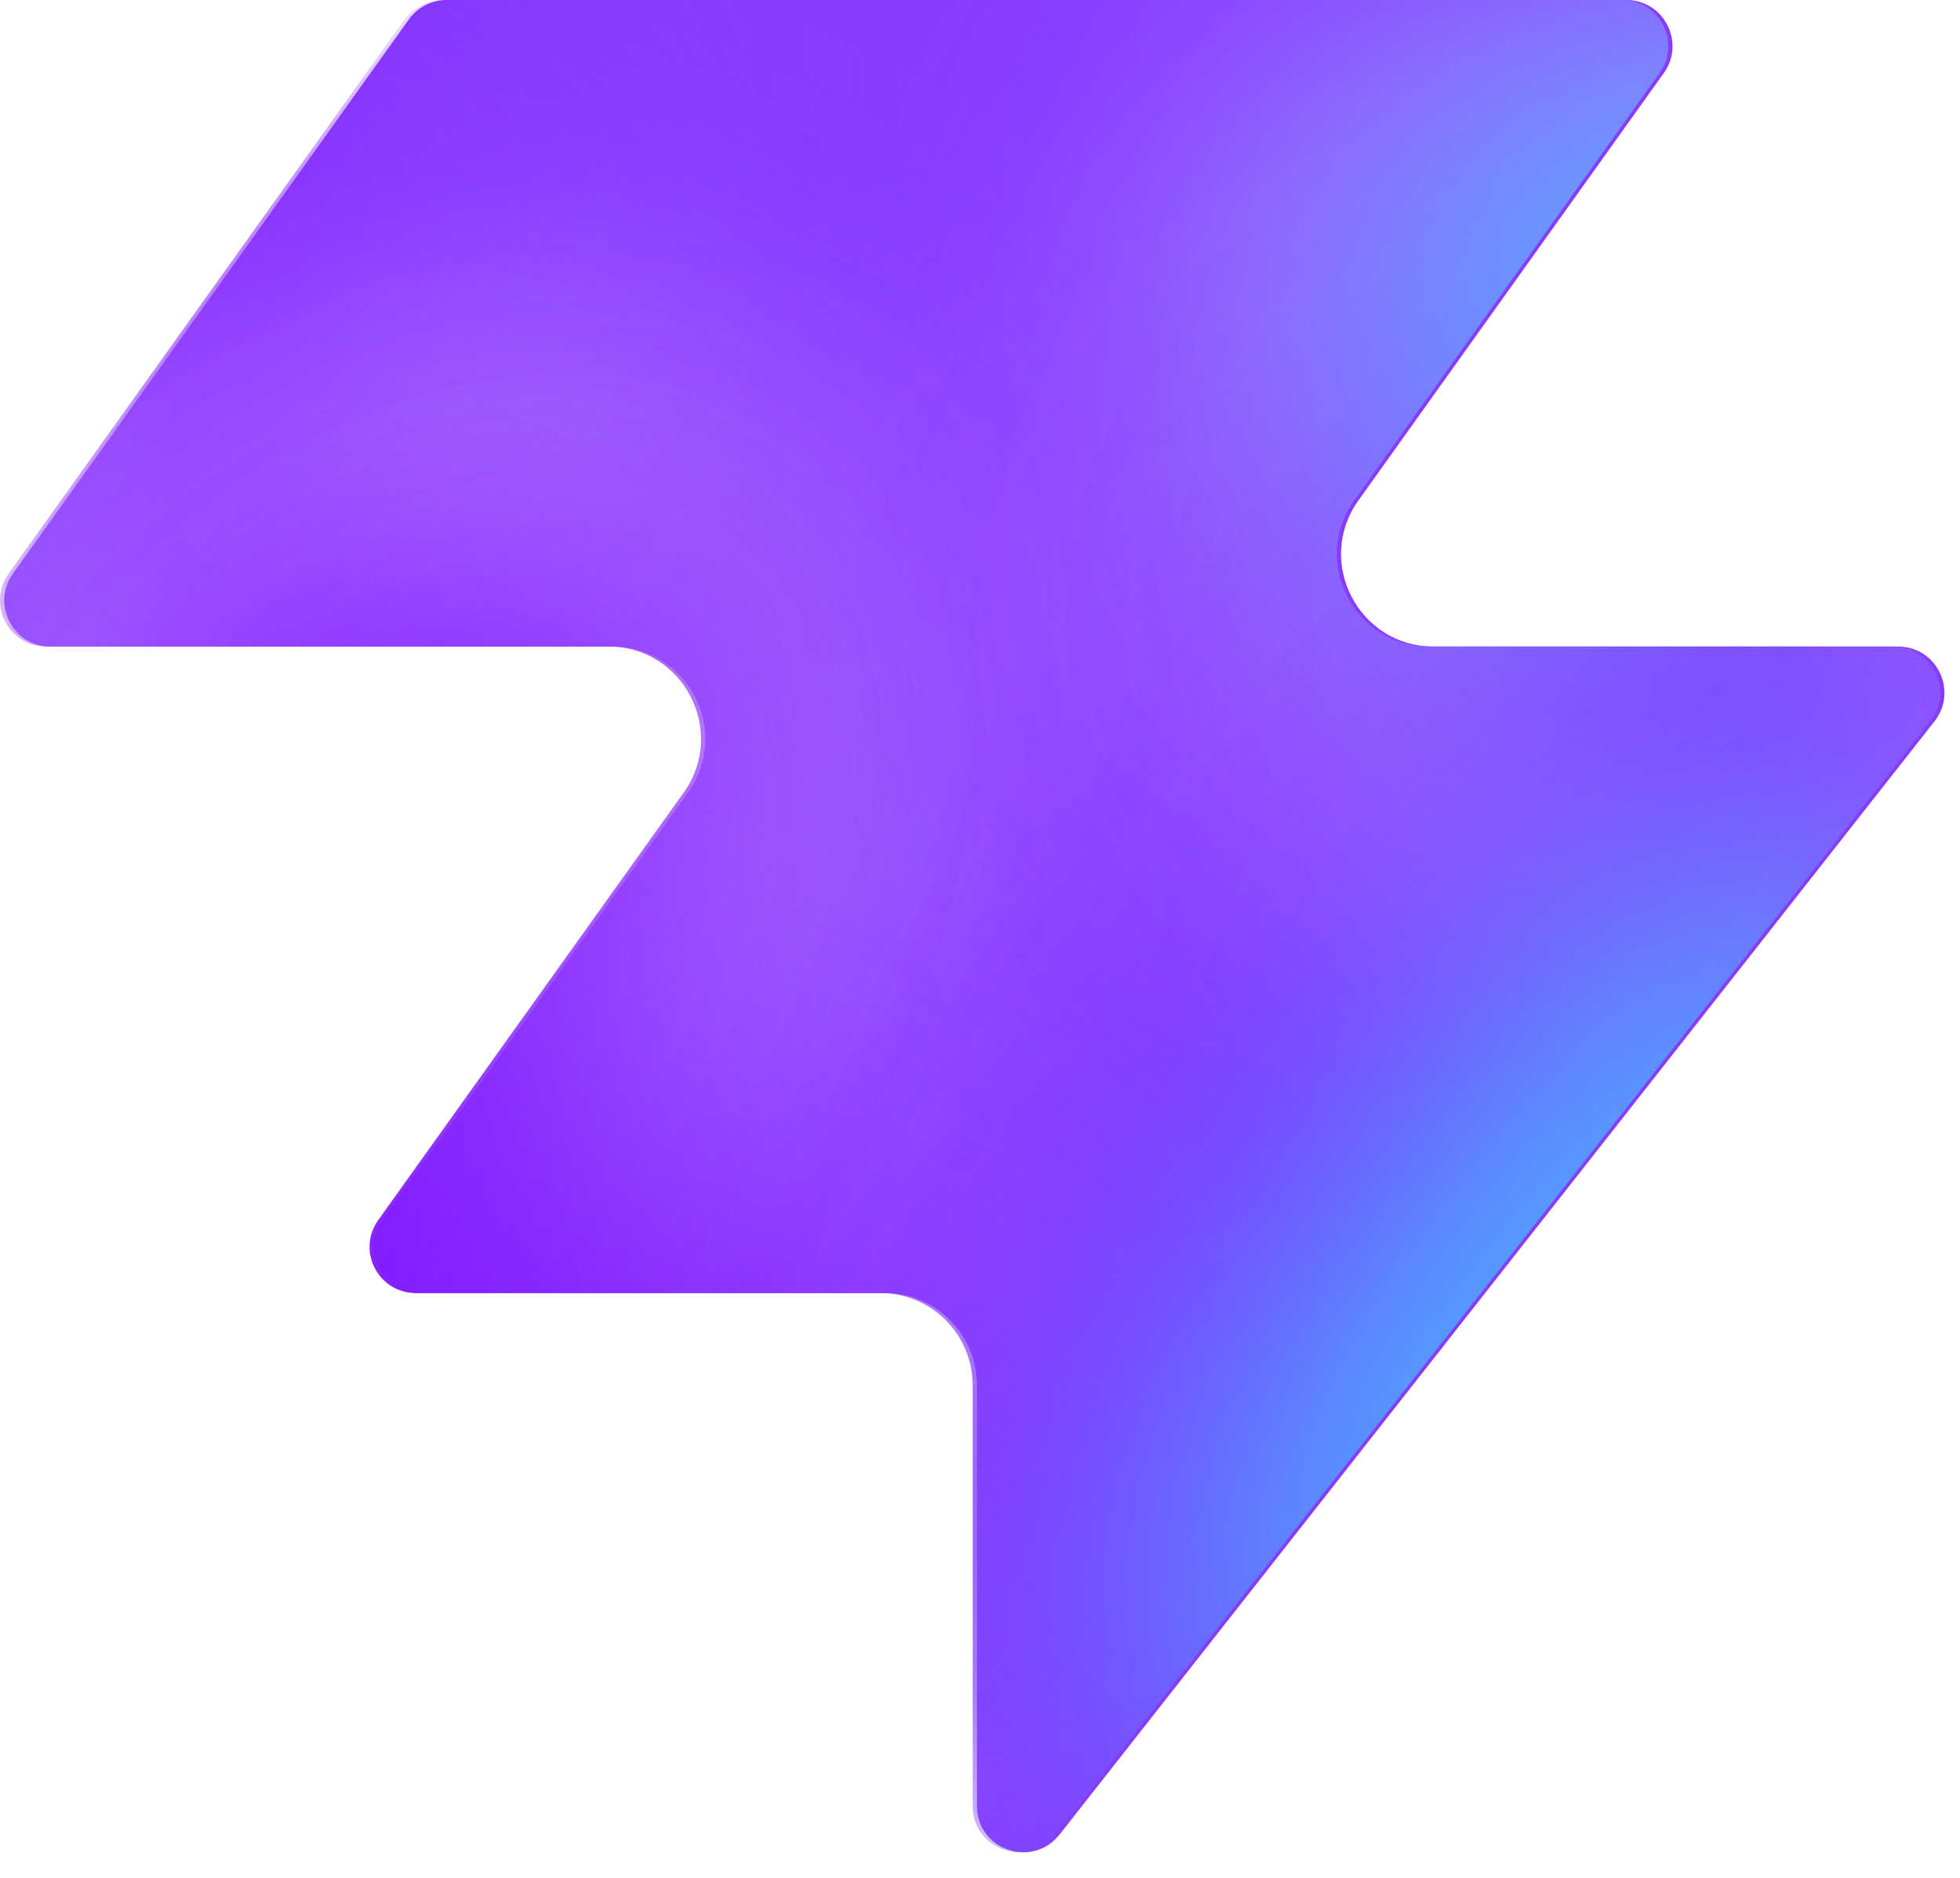
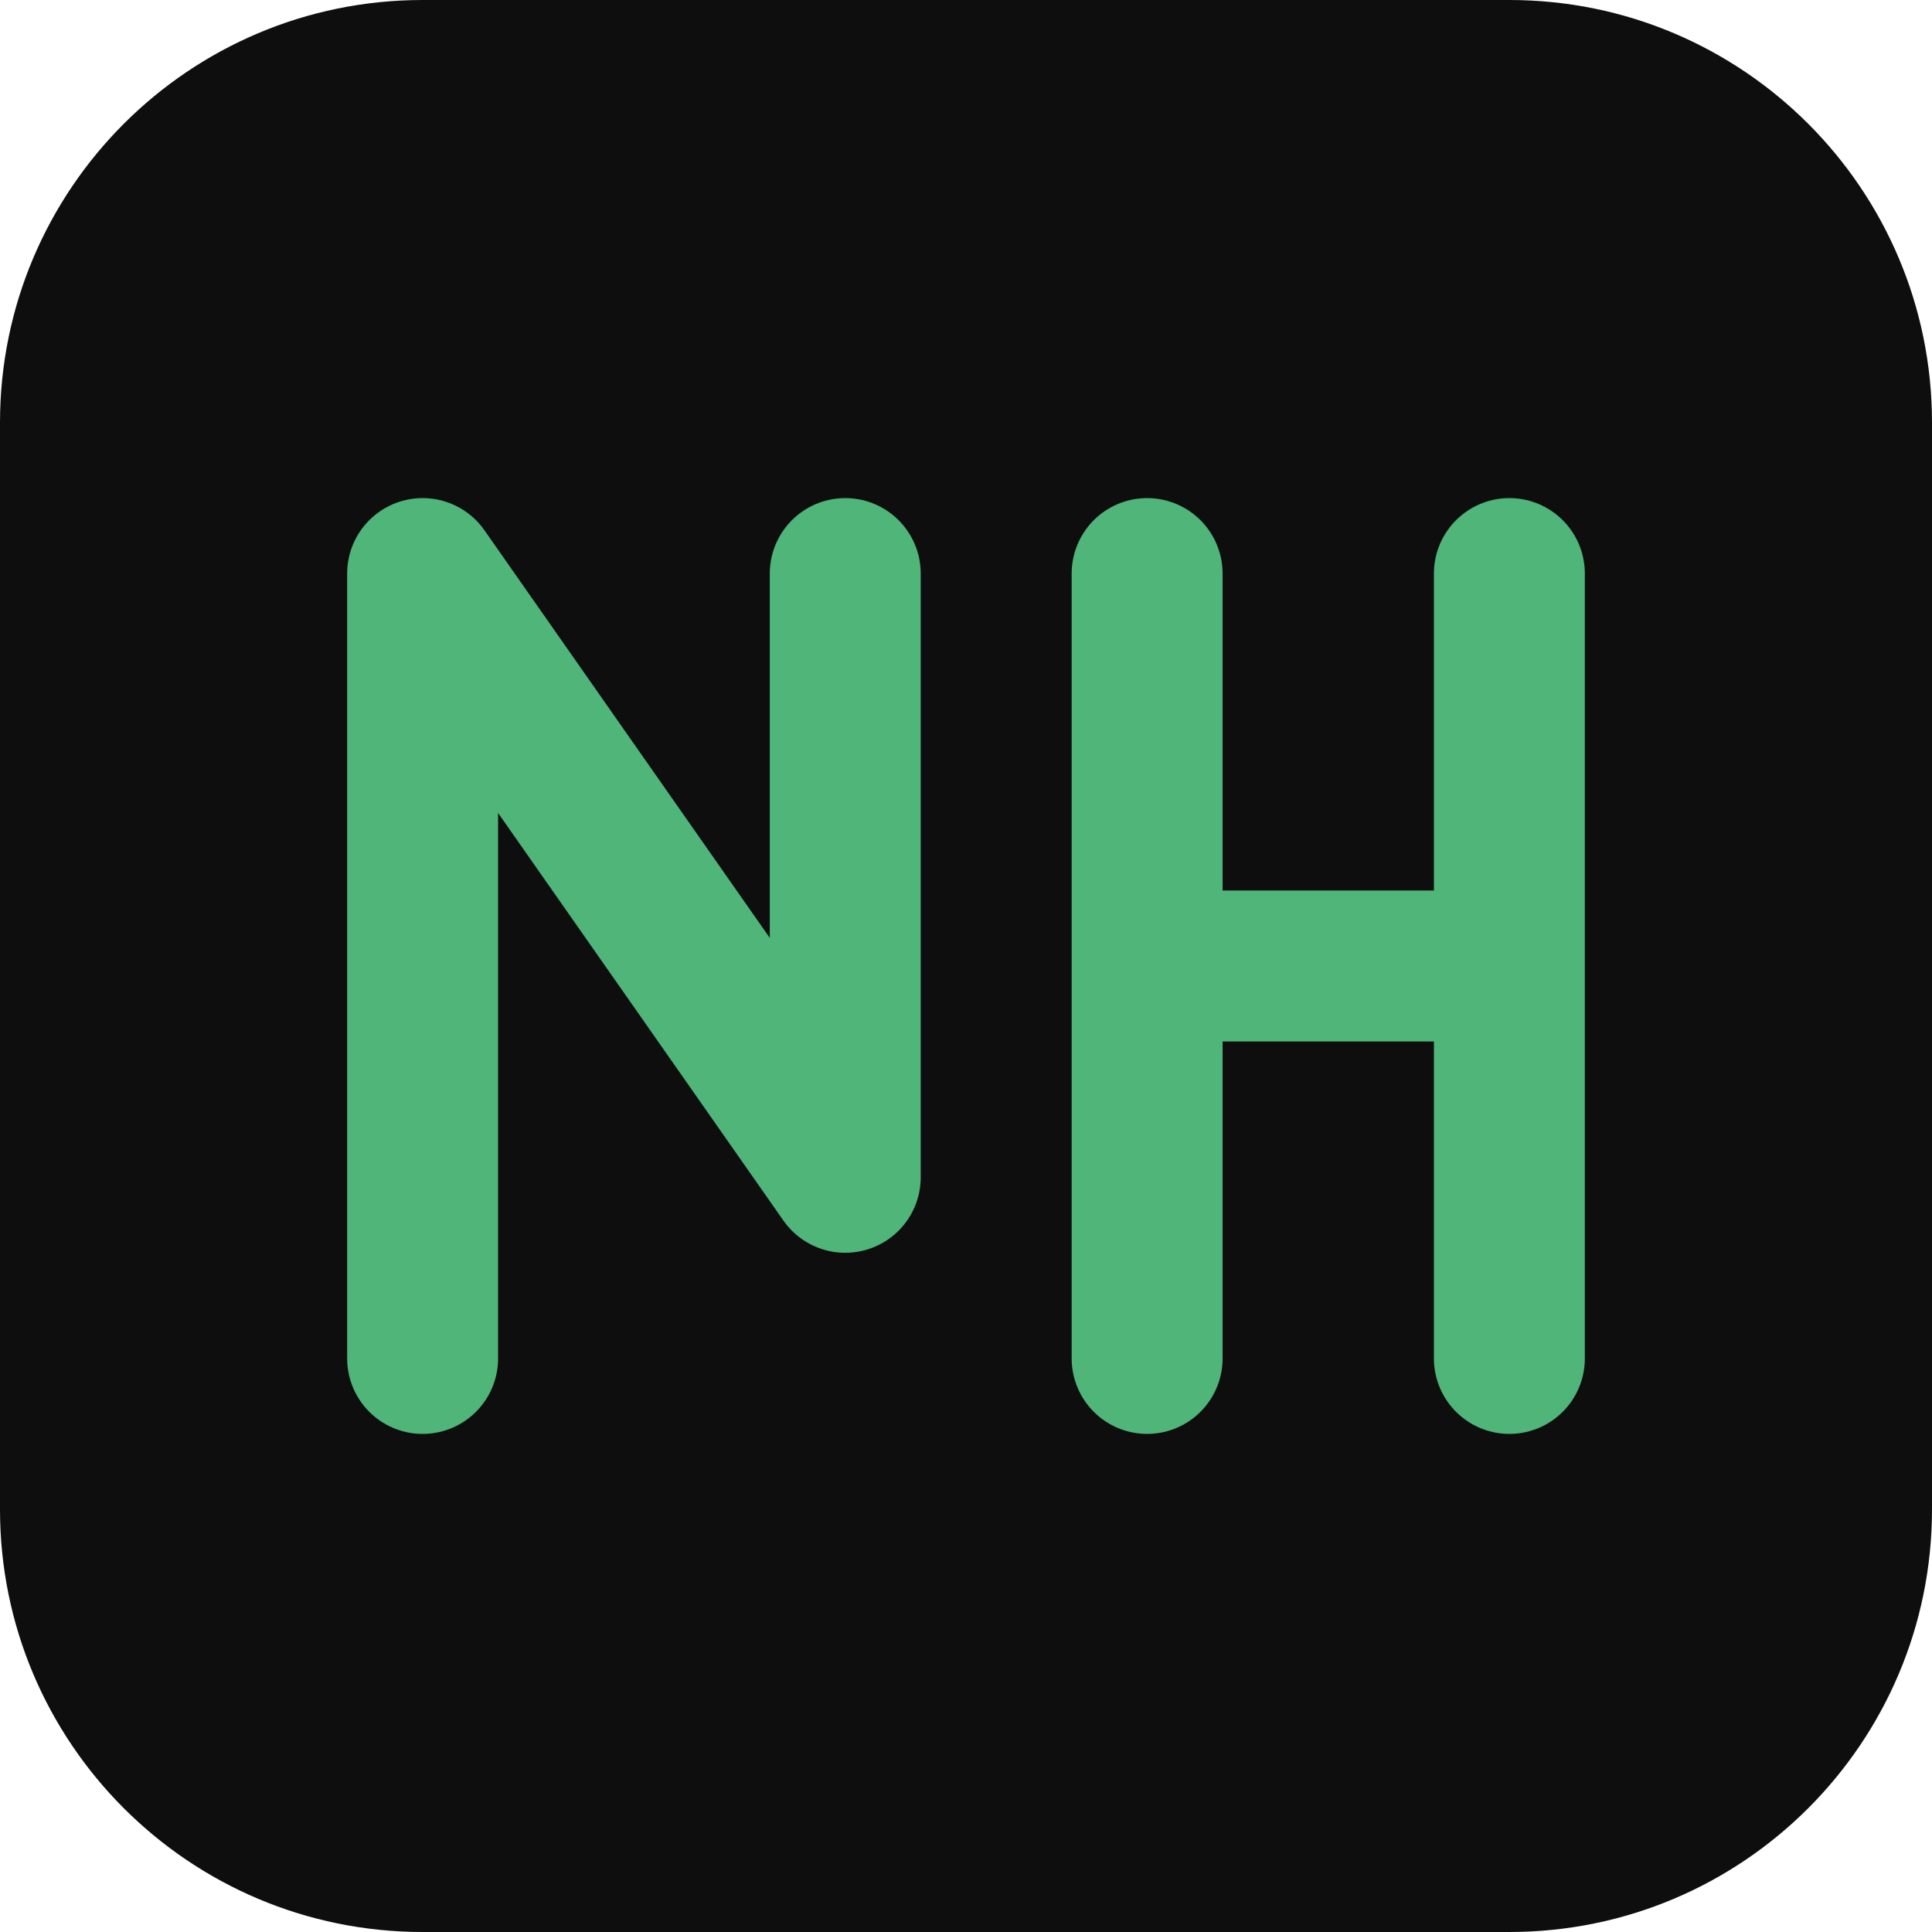
- <svg xmlns="http://www.w3.org/2000/svg" width="48" height="46" fill="none" viewBox="0 0 48 46">
-   <path fill="#863bff" d="M25.946 44.938c-.664.845-2.021.375-2.021-.698V33.937a2.26 2.26 0 0 0-2.262-2.262H10.287c-.92 0-1.456-1.04-.92-1.788l7.48-10.471c1.07-1.497 0-3.578-1.842-3.578H1.237c-.92 0-1.456-1.04-.92-1.788L10.013.474c.214-.297.556-.474.92-.474h28.894c.92 0 1.456 1.04.92 1.788l-7.48 10.471c-1.07 1.498 0 3.579 1.842 3.579h11.377c.943 0 1.473 1.088.89 1.83L25.947 44.94z" style="fill:#863bff;fill:color(display-p3 .525 .23 1);fill-opacity:1" />
-   <mask id="a" width="48" height="46" x="0" y="0" maskUnits="userSpaceOnUse" style="mask-type:alpha">
-     <path fill="#000" d="M25.842 44.938c-.664.844-2.021.375-2.021-.698V33.937a2.26 2.26 0 0 0-2.262-2.262H10.183c-.92 0-1.456-1.04-.92-1.788l7.48-10.471c1.07-1.498 0-3.579-1.842-3.579H1.133c-.92 0-1.456-1.04-.92-1.787L9.91.473c.214-.297.556-.474.92-.474h28.894c.92 0 1.456 1.04.92 1.788l-7.48 10.471c-1.07 1.498 0 3.578 1.842 3.578h11.377c.943 0 1.473 1.088.89 1.832L25.843 44.94z" style="fill:#000;fill-opacity:1" />
-   </mask>
-   <g mask="url(#a)">
-     <g filter="url(#b)">
-       <ellipse cx="5.508" cy="14.704" fill="#ede6ff" rx="5.508" ry="14.704" style="fill:#ede6ff;fill:color(display-p3 .927 .903 1);fill-opacity:1" transform="matrix(.00324 1 1 -.00324 -4.47 31.516)" />
-     </g>
-     <g filter="url(#c)">
-       <ellipse cx="10.399" cy="29.851" fill="#ede6ff" rx="10.399" ry="29.851" style="fill:#ede6ff;fill:color(display-p3 .927 .903 1);fill-opacity:1" transform="matrix(.00324 1 1 -.00324 -39.328 7.883)" />
-     </g>
-     <g filter="url(#d)">
-       <ellipse cx="5.508" cy="30.487" fill="#7e14ff" rx="5.508" ry="30.487" style="fill:#7e14ff;fill:color(display-p3 .492 .077 1);fill-opacity:1" transform="rotate(89.814 -25.913 -14.639)scale(1 -1)" />
-     </g>
-     <g filter="url(#e)">
-       <ellipse cx="5.508" cy="30.599" fill="#7e14ff" rx="5.508" ry="30.599" style="fill:#7e14ff;fill:color(display-p3 .492 .077 1);fill-opacity:1" transform="rotate(89.814 -32.644 -3.334)scale(1 -1)" />
-     </g>
-     <g filter="url(#f)">
-       <ellipse cx="5.508" cy="30.599" fill="#7e14ff" rx="5.508" ry="30.599" style="fill:#7e14ff;fill:color(display-p3 .492 .077 1);fill-opacity:1" transform="matrix(.00324 1 1 -.00324 -34.34 30.47)" />
-     </g>
-     <g filter="url(#g)">
-       <ellipse cx="14.072" cy="22.078" fill="#ede6ff" rx="14.072" ry="22.078" style="fill:#ede6ff;fill:color(display-p3 .927 .903 1);fill-opacity:1" transform="rotate(93.35 24.506 48.493)scale(-1 1)" />
-     </g>
-     <g filter="url(#h)">
-       <ellipse cx="3.47" cy="21.501" fill="#7e14ff" rx="3.47" ry="21.501" style="fill:#7e14ff;fill:color(display-p3 .492 .077 1);fill-opacity:1" transform="rotate(89.009 28.708 47.59)scale(-1 1)" />
-     </g>
-     <g filter="url(#i)">
-       <ellipse cx="3.47" cy="21.501" fill="#7e14ff" rx="3.47" ry="21.501" style="fill:#7e14ff;fill:color(display-p3 .492 .077 1);fill-opacity:1" transform="rotate(89.009 28.708 47.59)scale(-1 1)" />
-     </g>
-     <g filter="url(#j)">
-       <ellipse cx=".387" cy="8.972" fill="#7e14ff" rx="4.407" ry="29.108" style="fill:#7e14ff;fill:color(display-p3 .492 .077 1);fill-opacity:1" transform="rotate(39.51 .387 8.972)" />
-     </g>
-     <g filter="url(#k)">
-       <ellipse cx="47.523" cy="-6.092" fill="#7e14ff" rx="4.407" ry="29.108" style="fill:#7e14ff;fill:color(display-p3 .492 .077 1);fill-opacity:1" transform="rotate(37.892 47.523 -6.092)" />
-     </g>
-     <g filter="url(#l)">
-       <ellipse cx="41.412" cy="6.333" fill="#47bfff" rx="5.971" ry="9.665" style="fill:#47bfff;fill:color(display-p3 .28 .748 1);fill-opacity:1" transform="rotate(37.892 41.412 6.333)" />
-     </g>
-     <g filter="url(#m)">
-       <ellipse cx="-1.879" cy="38.332" fill="#7e14ff" rx="4.407" ry="29.108" style="fill:#7e14ff;fill:color(display-p3 .492 .077 1);fill-opacity:1" transform="rotate(37.892 -1.88 38.332)" />
-     </g>
-     <g filter="url(#n)">
-       <ellipse cx="-1.879" cy="38.332" fill="#7e14ff" rx="4.407" ry="29.108" style="fill:#7e14ff;fill:color(display-p3 .492 .077 1);fill-opacity:1" transform="rotate(37.892 -1.88 38.332)" />
-     </g>
-     <g filter="url(#o)">
-       <ellipse cx="35.651" cy="29.907" fill="#7e14ff" rx="4.407" ry="29.108" style="fill:#7e14ff;fill:color(display-p3 .492 .077 1);fill-opacity:1" transform="rotate(37.892 35.651 29.907)" />
-     </g>
-     <g filter="url(#p)">
-       <ellipse cx="38.418" cy="32.4" fill="#47bfff" rx="5.971" ry="15.297" style="fill:#47bfff;fill:color(display-p3 .28 .748 1);fill-opacity:1" transform="rotate(37.892 38.418 32.4)" />
-     </g>
+ <svg xmlns="http://www.w3.org/2000/svg" viewBox="0 0 64 64" role="img" aria-label="NH monogram, Nicolas Huang">
+   <rect width="64" height="64" rx="14" fill="#0E0E0F" />
+   <g fill="none" stroke="#4FB579" stroke-width="5" stroke-linecap="round" stroke-linejoin="round">
+     <path d="M14 45V19l14 20V19" />
+     <path d="M38 19v26M50 19v26M38 32h12" />
  </g>
-   <defs>
-     <filter id="b" width="60.045" height="41.654" x="-19.77" y="16.149" color-interpolation-filters="sRGB" filterUnits="userSpaceOnUse">
-       <feFlood flood-opacity="0" result="BackgroundImageFix" />
-       <feBlend in="SourceGraphic" in2="BackgroundImageFix" result="shape" />
-       <feGaussianBlur result="effect1_foregroundBlur_2002_17158" stdDeviation="7.659" />
-     </filter>
-     <filter id="c" width="90.34" height="51.437" x="-54.613" y="-7.533" color-interpolation-filters="sRGB" filterUnits="userSpaceOnUse">
-       <feFlood flood-opacity="0" result="BackgroundImageFix" />
-       <feBlend in="SourceGraphic" in2="BackgroundImageFix" result="shape" />
-       <feGaussianBlur result="effect1_foregroundBlur_2002_17158" stdDeviation="7.659" />
-     </filter>
-     <filter id="d" width="79.355" height="29.4" x="-49.64" y="2.03" color-interpolation-filters="sRGB" filterUnits="userSpaceOnUse">
-       <feFlood flood-opacity="0" result="BackgroundImageFix" />
-       <feBlend in="SourceGraphic" in2="BackgroundImageFix" result="shape" />
-       <feGaussianBlur result="effect1_foregroundBlur_2002_17158" stdDeviation="4.596" />
-     </filter>
-     <filter id="e" width="79.579" height="29.4" x="-45.045" y="20.029" color-interpolation-filters="sRGB" filterUnits="userSpaceOnUse">
-       <feFlood flood-opacity="0" result="BackgroundImageFix" />
-       <feBlend in="SourceGraphic" in2="BackgroundImageFix" result="shape" />
-       <feGaussianBlur result="effect1_foregroundBlur_2002_17158" stdDeviation="4.596" />
-     </filter>
-     <filter id="f" width="79.579" height="29.4" x="-43.513" y="21.178" color-interpolation-filters="sRGB" filterUnits="userSpaceOnUse">
-       <feFlood flood-opacity="0" result="BackgroundImageFix" />
-       <feBlend in="SourceGraphic" in2="BackgroundImageFix" result="shape" />
-       <feGaussianBlur result="effect1_foregroundBlur_2002_17158" stdDeviation="4.596" />
-     </filter>
-     <filter id="g" width="74.749" height="58.852" x="15.756" y="-17.901" color-interpolation-filters="sRGB" filterUnits="userSpaceOnUse">
-       <feFlood flood-opacity="0" result="BackgroundImageFix" />
-       <feBlend in="SourceGraphic" in2="BackgroundImageFix" result="shape" />
-       <feGaussianBlur result="effect1_foregroundBlur_2002_17158" stdDeviation="7.659" />
-     </filter>
-     <filter id="h" width="61.377" height="25.362" x="23.548" y="2.284" color-interpolation-filters="sRGB" filterUnits="userSpaceOnUse">
-       <feFlood flood-opacity="0" result="BackgroundImageFix" />
-       <feBlend in="SourceGraphic" in2="BackgroundImageFix" result="shape" />
-       <feGaussianBlur result="effect1_foregroundBlur_2002_17158" stdDeviation="4.596" />
-     </filter>
-     <filter id="i" width="61.377" height="25.362" x="23.548" y="2.284" color-interpolation-filters="sRGB" filterUnits="userSpaceOnUse">
-       <feFlood flood-opacity="0" result="BackgroundImageFix" />
-       <feBlend in="SourceGraphic" in2="BackgroundImageFix" result="shape" />
-       <feGaussianBlur result="effect1_foregroundBlur_2002_17158" stdDeviation="4.596" />
-     </filter>
-     <filter id="j" width="56.045" height="63.649" x="-27.636" y="-22.853" color-interpolation-filters="sRGB" filterUnits="userSpaceOnUse">
-       <feFlood flood-opacity="0" result="BackgroundImageFix" />
-       <feBlend in="SourceGraphic" in2="BackgroundImageFix" result="shape" />
-       <feGaussianBlur result="effect1_foregroundBlur_2002_17158" stdDeviation="4.596" />
-     </filter>
-     <filter id="k" width="54.814" height="64.646" x="20.116" y="-38.415" color-interpolation-filters="sRGB" filterUnits="userSpaceOnUse">
-       <feFlood flood-opacity="0" result="BackgroundImageFix" />
-       <feBlend in="SourceGraphic" in2="BackgroundImageFix" result="shape" />
-       <feGaussianBlur result="effect1_foregroundBlur_2002_17158" stdDeviation="4.596" />
-     </filter>
-     <filter id="l" width="33.541" height="35.313" x="24.641" y="-11.323" color-interpolation-filters="sRGB" filterUnits="userSpaceOnUse">
-       <feFlood flood-opacity="0" result="BackgroundImageFix" />
-       <feBlend in="SourceGraphic" in2="BackgroundImageFix" result="shape" />
-       <feGaussianBlur result="effect1_foregroundBlur_2002_17158" stdDeviation="4.596" />
-     </filter>
-     <filter id="m" width="54.814" height="64.646" x="-29.286" y="6.009" color-interpolation-filters="sRGB" filterUnits="userSpaceOnUse">
-       <feFlood flood-opacity="0" result="BackgroundImageFix" />
-       <feBlend in="SourceGraphic" in2="BackgroundImageFix" result="shape" />
-       <feGaussianBlur result="effect1_foregroundBlur_2002_17158" stdDeviation="4.596" />
-     </filter>
-     <filter id="n" width="54.814" height="64.646" x="-29.286" y="6.009" color-interpolation-filters="sRGB" filterUnits="userSpaceOnUse">
-       <feFlood flood-opacity="0" result="BackgroundImageFix" />
-       <feBlend in="SourceGraphic" in2="BackgroundImageFix" result="shape" />
-       <feGaussianBlur result="effect1_foregroundBlur_2002_17158" stdDeviation="4.596" />
-     </filter>
-     <filter id="o" width="54.814" height="64.646" x="8.244" y="-2.416" color-interpolation-filters="sRGB" filterUnits="userSpaceOnUse">
-       <feFlood flood-opacity="0" result="BackgroundImageFix" />
-       <feBlend in="SourceGraphic" in2="BackgroundImageFix" result="shape" />
-       <feGaussianBlur result="effect1_foregroundBlur_2002_17158" stdDeviation="4.596" />
-     </filter>
-     <filter id="p" width="39.409" height="43.623" x="18.713" y="10.588" color-interpolation-filters="sRGB" filterUnits="userSpaceOnUse">
-       <feFlood flood-opacity="0" result="BackgroundImageFix" />
-       <feBlend in="SourceGraphic" in2="BackgroundImageFix" result="shape" />
-       <feGaussianBlur result="effect1_foregroundBlur_2002_17158" stdDeviation="4.596" />
-     </filter>
-   </defs>
</svg>
